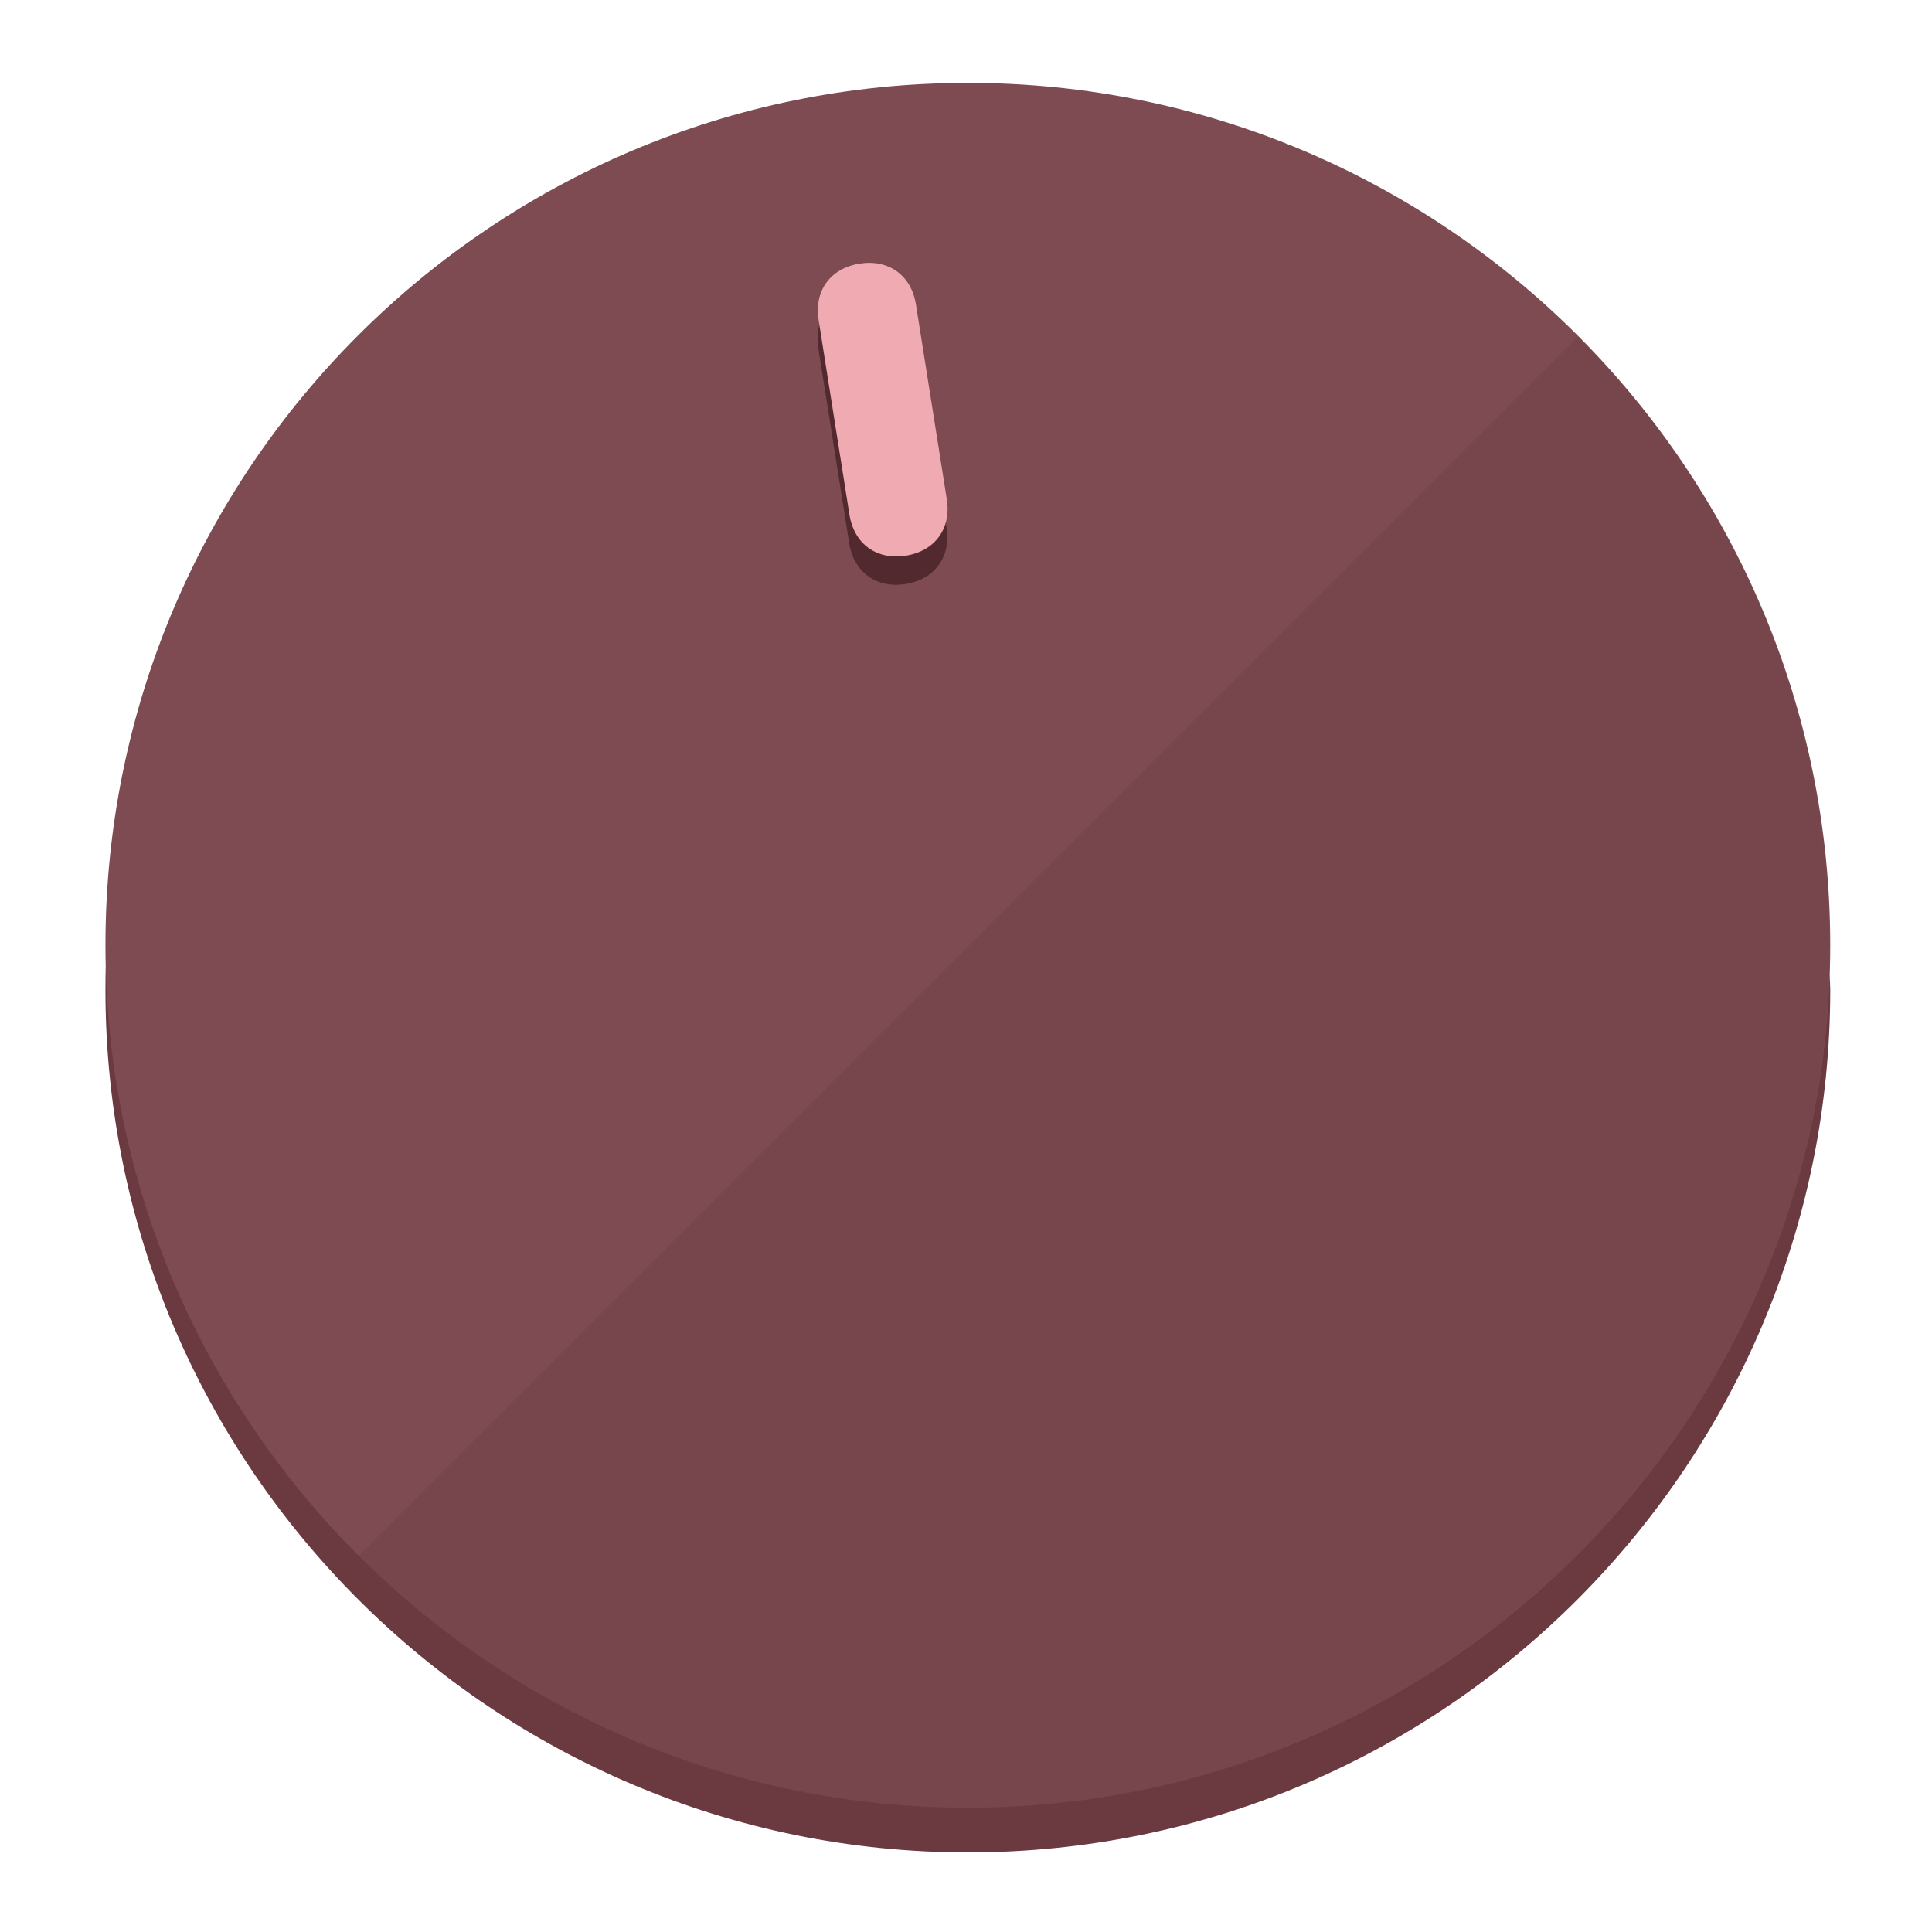
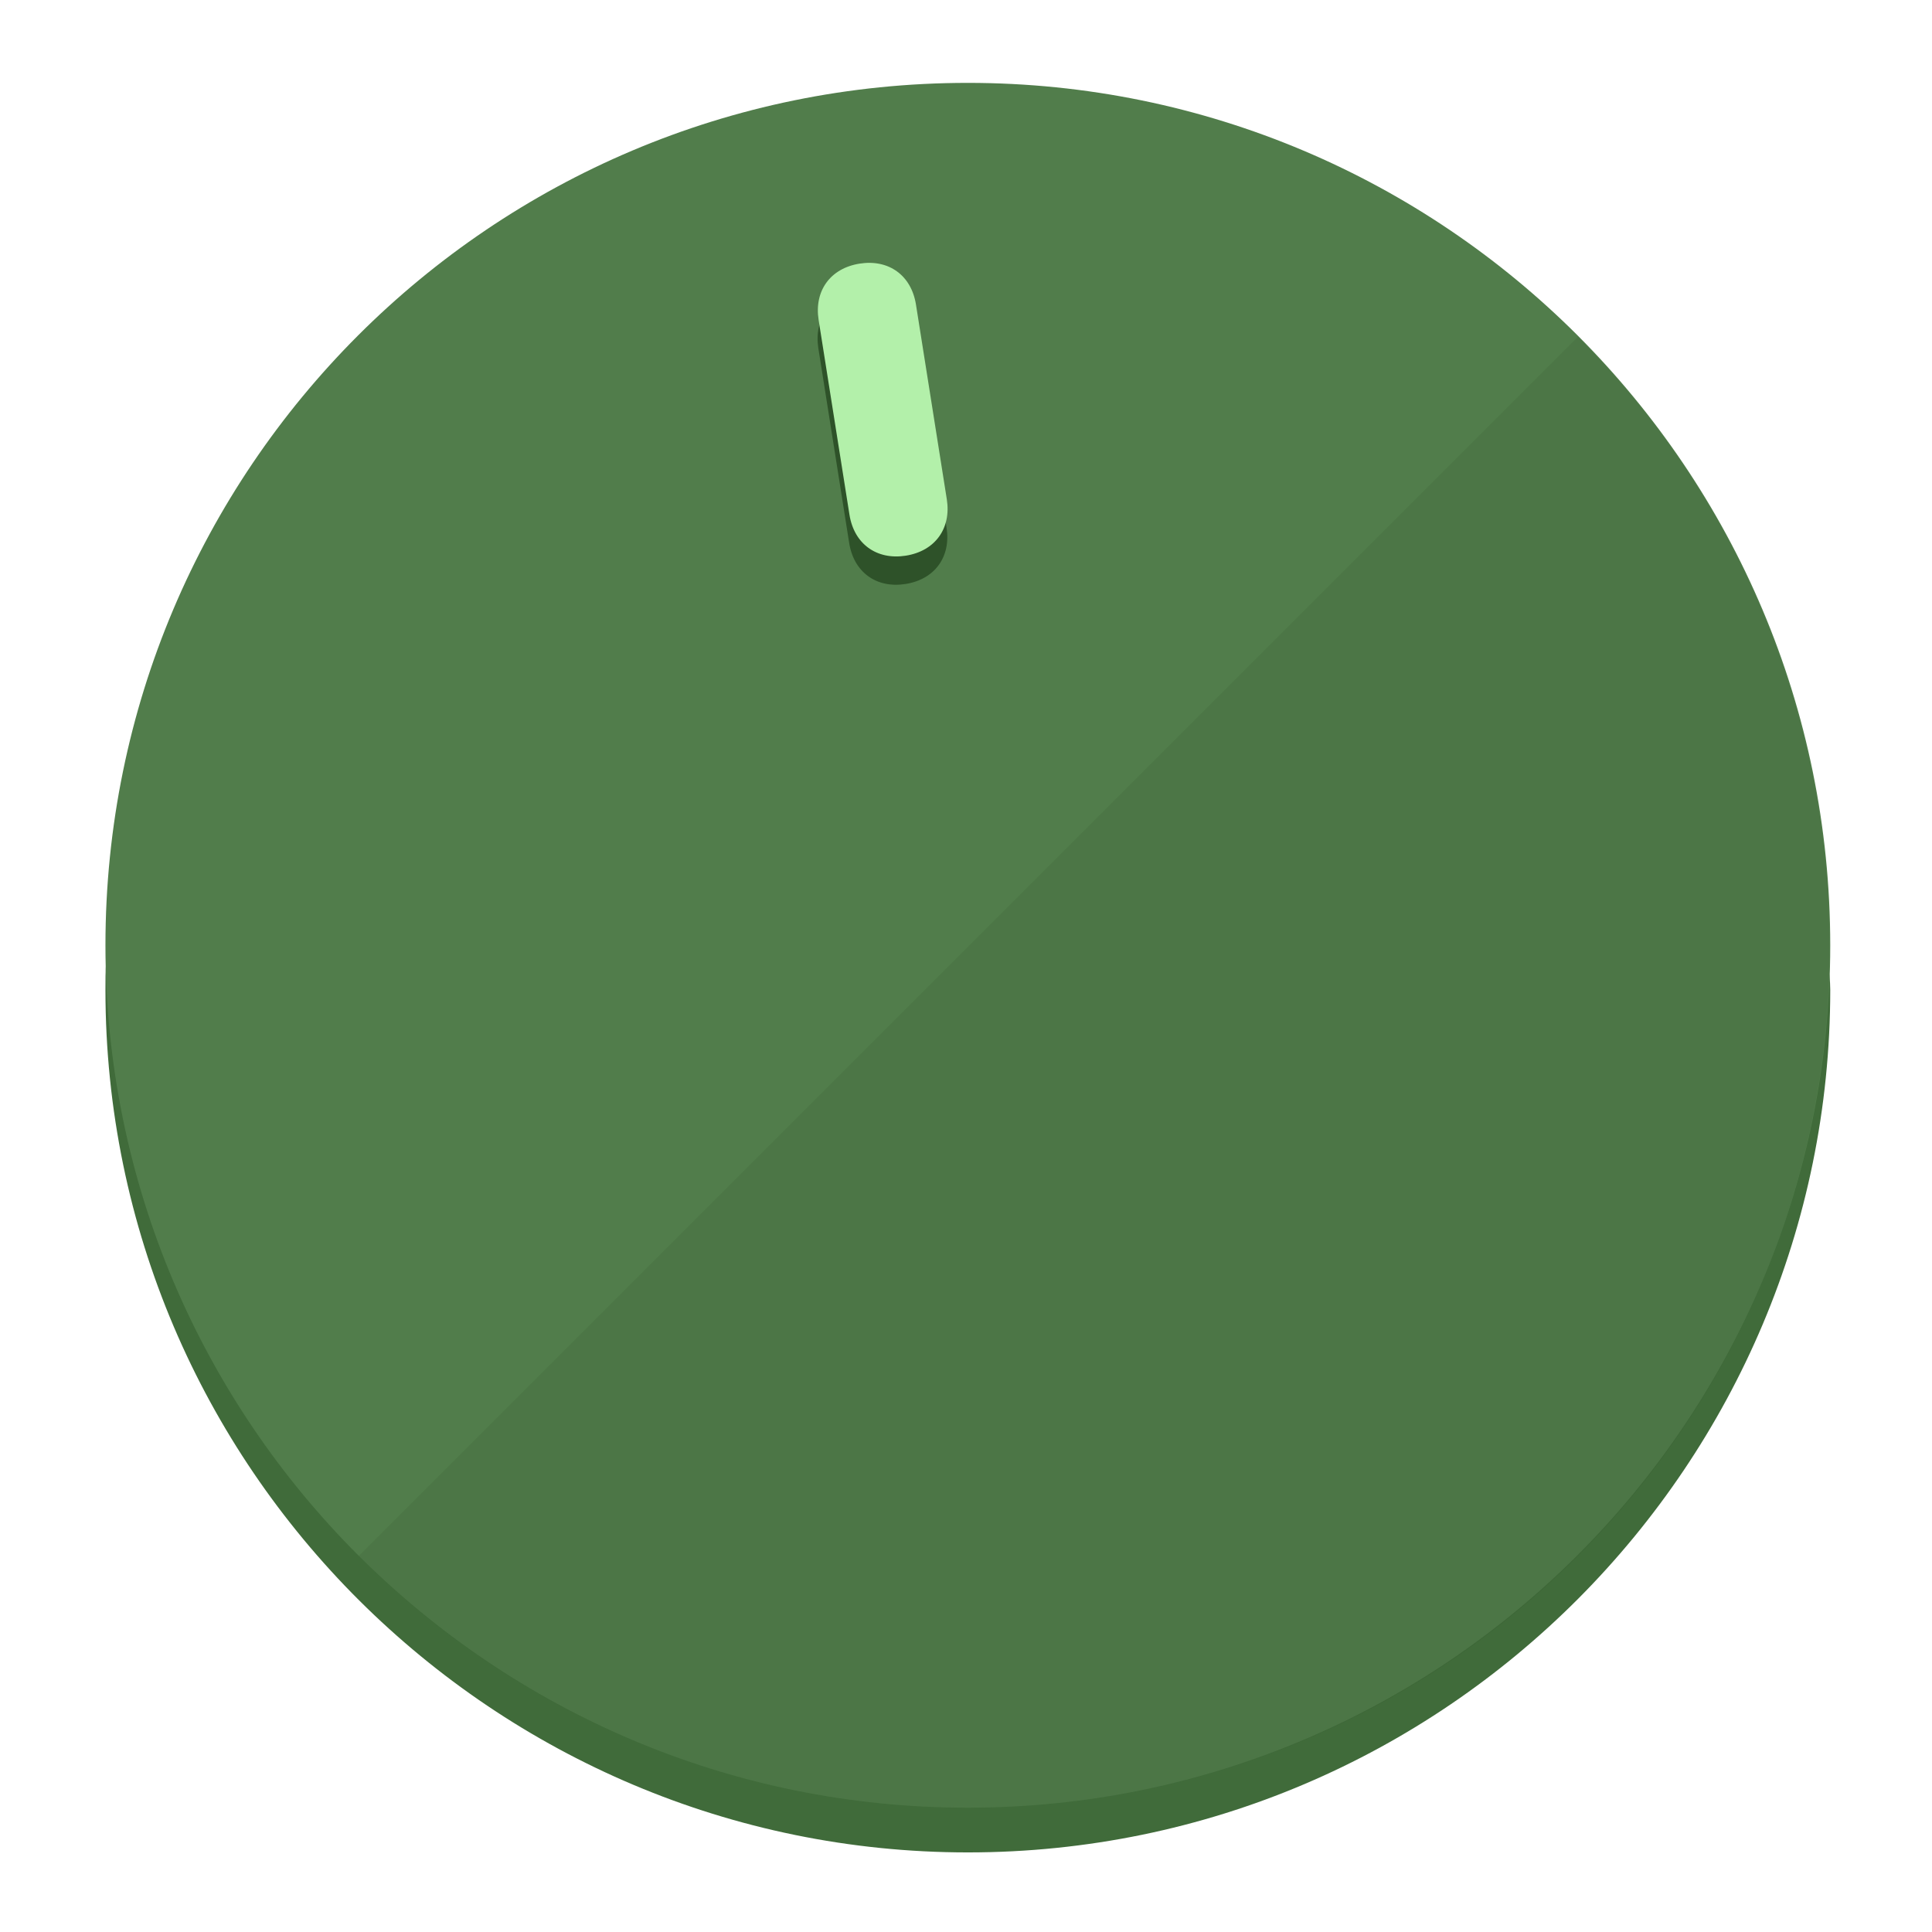
<svg xmlns="http://www.w3.org/2000/svg" height="120px" width="120px" version="1.1" id="Layer_1" viewBox="0 0 496.8 496.8" xml:space="preserve">
  <defs id="defs23" />
  <g id="g3158">
-     <path style="display:inline;fill:#6B3A40;fill-opacity:1;stroke-width:1.584" d="m 248.875,445.92 c 116.582,0 212.89,-91.238 220.493,-205.286 0,5.069 1.267,8.87 1.267,13.939 0,121.651 -98.842,221.76 -221.76,221.76 -121.651,0 -221.76,-98.842 -221.76,-221.76 0,-5.069 0,-8.87 1.267,-13.939 7.603,114.048 103.91,205.286 220.493,205.286 z" id="path8" />
-     <circle style="display:inline;fill:#7D4B51;fill-opacity:1;stroke-width:1.584" cx="248.875" cy="243.071" r="221.76" id="circle12" />
-     <path style="display:inline;fill:#52292E;fill-opacity:0.154;stroke-width:1.587" d="m 405.744,86.606 c 86.308,86.308 86.308,227.193 0,313.5 -86.308,86.308 -227.193,86.308 -313.5,0" id="path14" />
+     <path style="display:inline;fill:#406B3A;fill-opacity:1;stroke-width:1.584" d="m 248.875,445.92 c 116.582,0 212.89,-91.238 220.493,-205.286 0,5.069 1.267,8.87 1.267,13.939 0,121.651 -98.842,221.76 -221.76,221.76 -121.651,0 -221.76,-98.842 -221.76,-221.76 0,-5.069 0,-8.87 1.267,-13.939 7.603,114.048 103.91,205.286 220.493,205.286 z" id="path8" />
+     <circle style="display:inline;fill:#517D4B;fill-opacity:1;stroke-width:1.584" cx="248.875" cy="243.071" r="221.76" id="circle12" />
+     <path style="display:inline;fill:#2E5229;fill-opacity:0.154;stroke-width:1.587" d="m 405.744,86.606 c 86.308,86.308 86.308,227.193 0,313.5 -86.308,86.308 -227.193,86.308 -313.5,0" id="path14" />
  </g>
  <g id="g3198">
    <circle style="display:none;fill:#000000;fill-opacity:0;stroke-width:1.584" cx="207.304" cy="279.452" r="221.76" id="circle12-3" transform="rotate(-9)" />
-     <path style="display:inline;fill:#52292E;fill-opacity:1;stroke-width:1.584" d="m 243.395,135.669 c 1.189,7.51 -3.024,13.309 -10.534,14.498 v 0 c -7.51,1.189 -13.309,-3.024 -14.498,-10.534 l -7.929,-50.064 c -1.189,-7.51 3.024,-13.309 10.534,-14.498 v 0 c 7.51,-1.189 13.309,3.024 14.498,10.534 z" id="path3789" />
-     <path style="display:inline;fill:#F0AAB2;stroke-width:1.584" d="m 243.465,128.388 c 1.189,7.51 -3.024,13.309 -10.534,14.498 v 0 c -7.51,1.189 -13.309,-3.024 -14.498,-10.534 l -7.929,-50.064 c -1.189,-7.51 3.024,-13.309 10.534,-14.498 v 0 c 7.51,-1.189 13.309,3.024 14.498,10.534 z" id="path915" />
+     <path style="display:inline;fill:#2E5229;fill-opacity:1;stroke-width:1.584" d="m 243.395,135.669 c 1.189,7.51 -3.024,13.309 -10.534,14.498 v 0 c -7.51,1.189 -13.309,-3.024 -14.498,-10.534 l -7.929,-50.064 c -1.189,-7.51 3.024,-13.309 10.534,-14.498 v 0 c 7.51,-1.189 13.309,3.024 14.498,10.534 z" id="path3789" />
+     <path style="display:inline;fill:#B3F0AA;stroke-width:1.584" d="m 243.465,128.388 c 1.189,7.51 -3.024,13.309 -10.534,14.498 v 0 c -7.51,1.189 -13.309,-3.024 -14.498,-10.534 l -7.929,-50.064 c -1.189,-7.51 3.024,-13.309 10.534,-14.498 v 0 c 7.51,-1.189 13.309,3.024 14.498,10.534 z" id="path915" />
  </g>
</svg>
